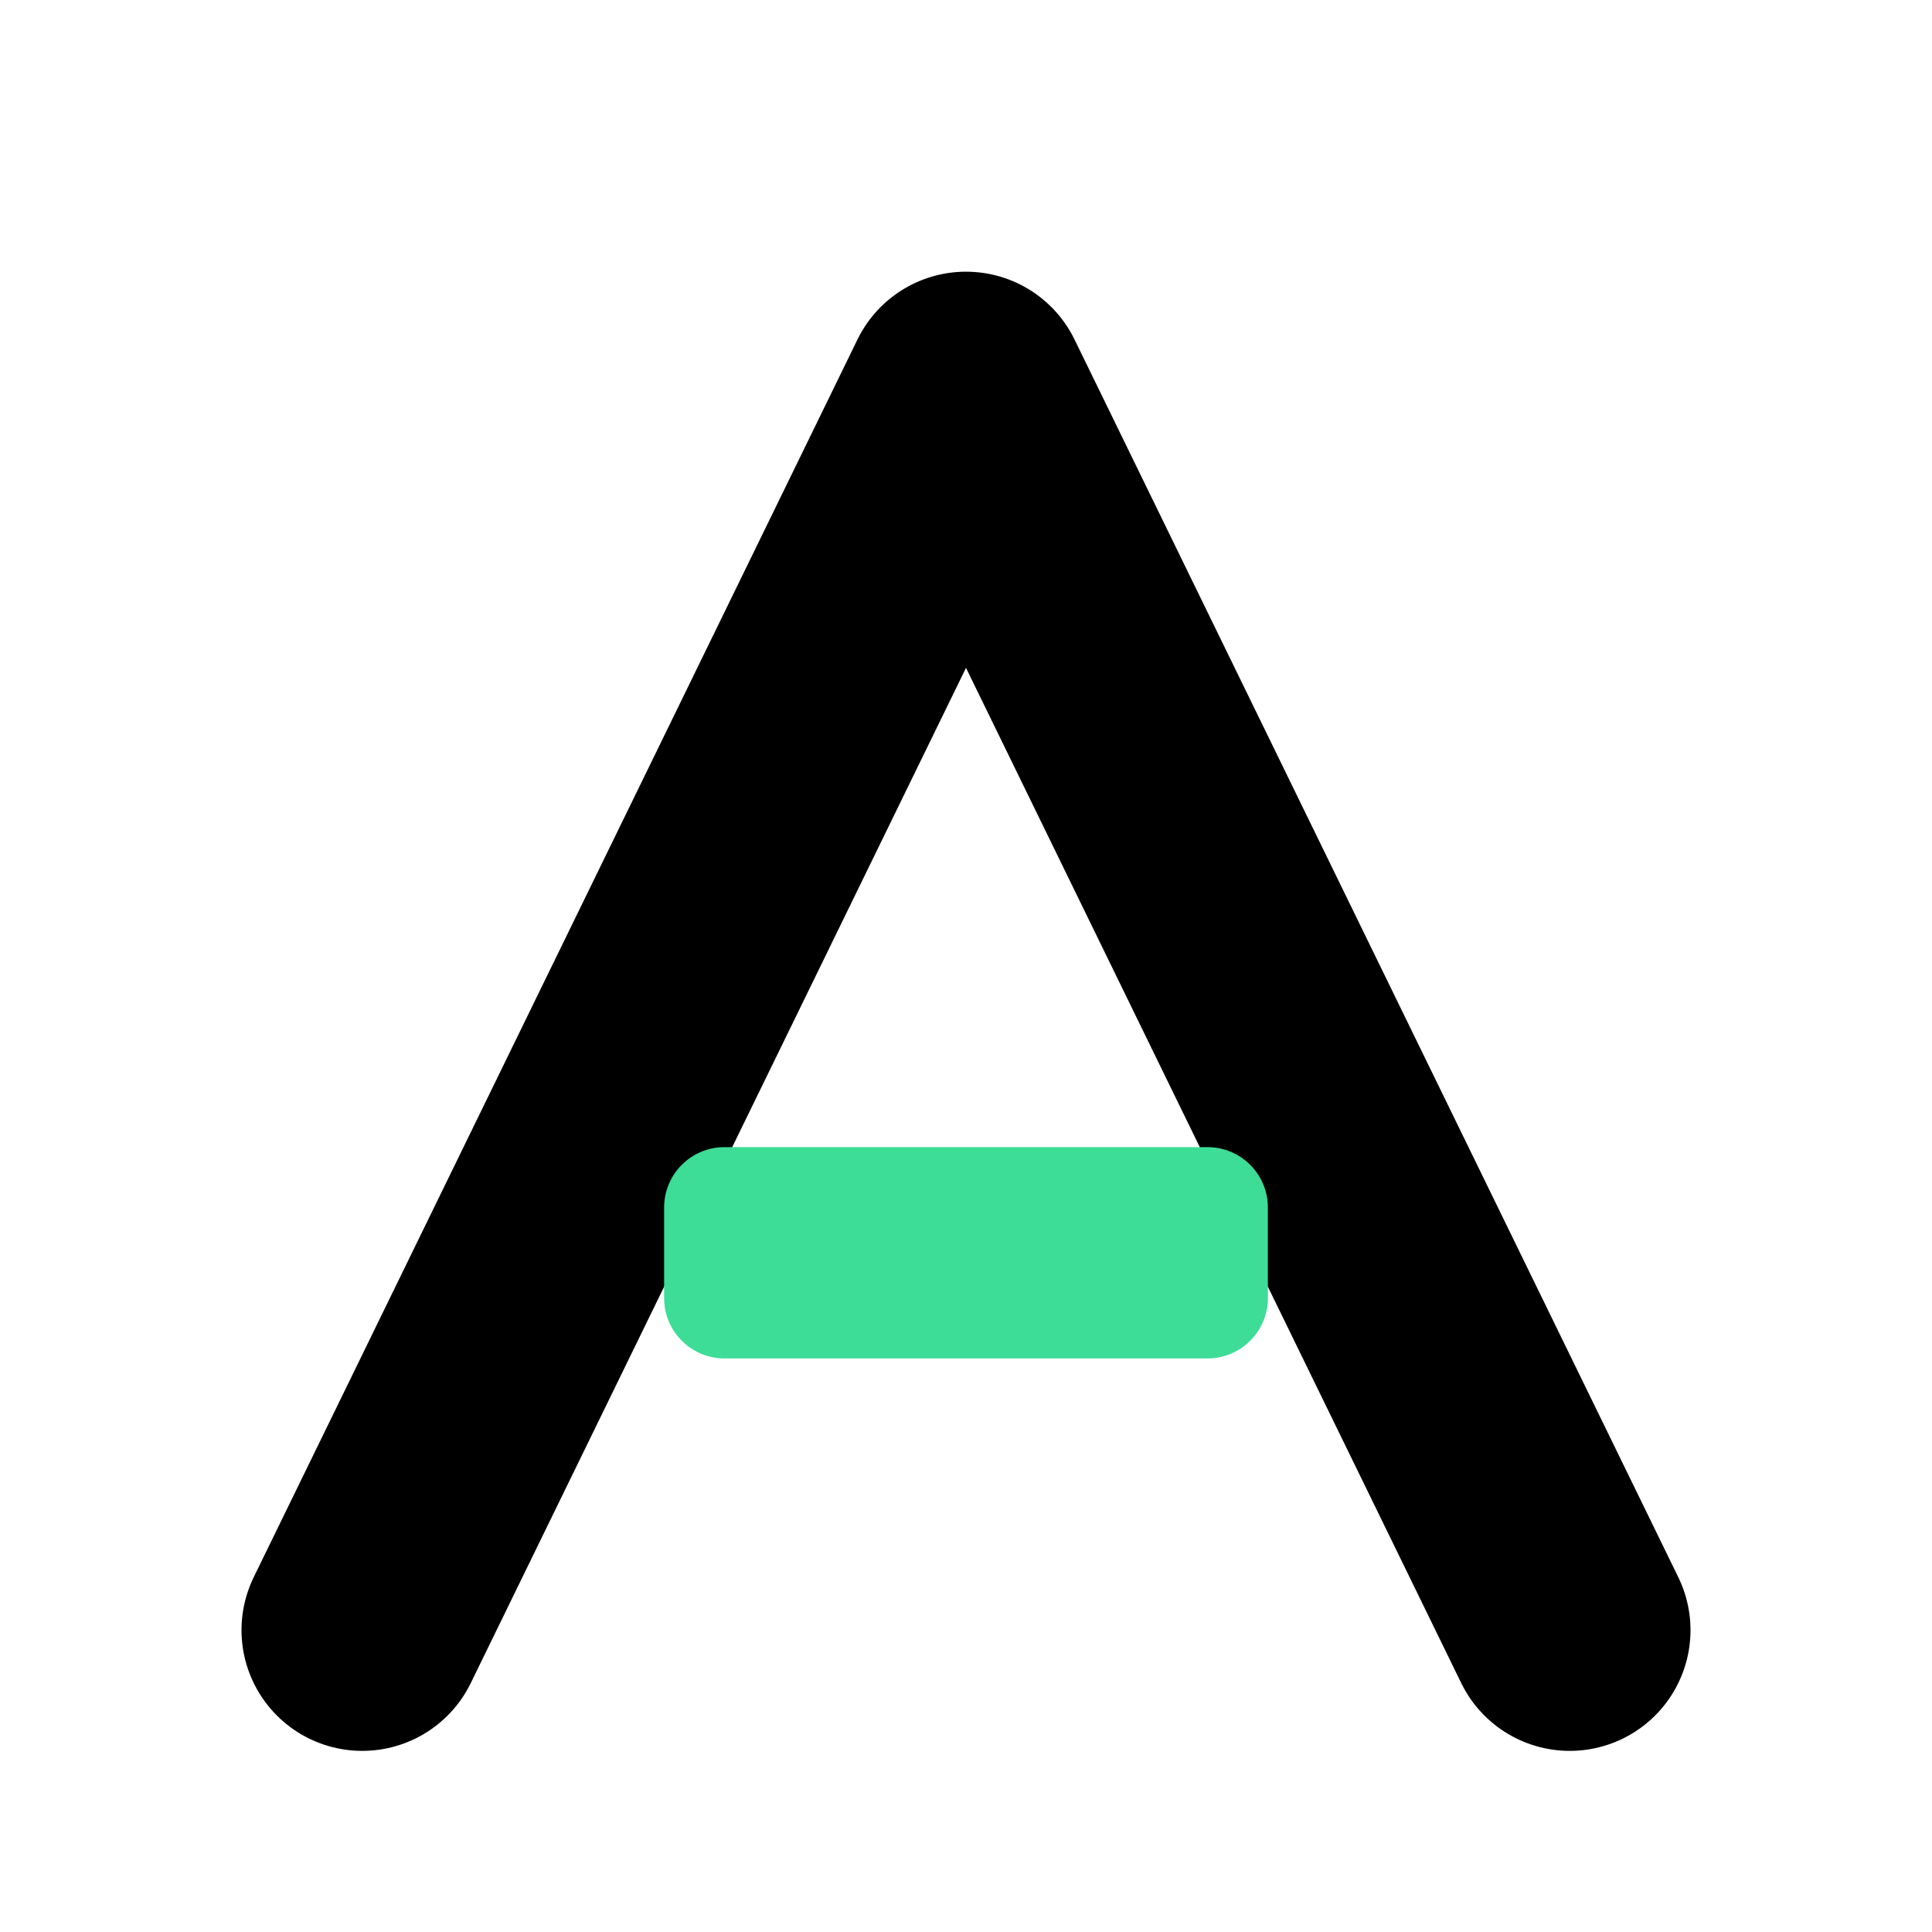
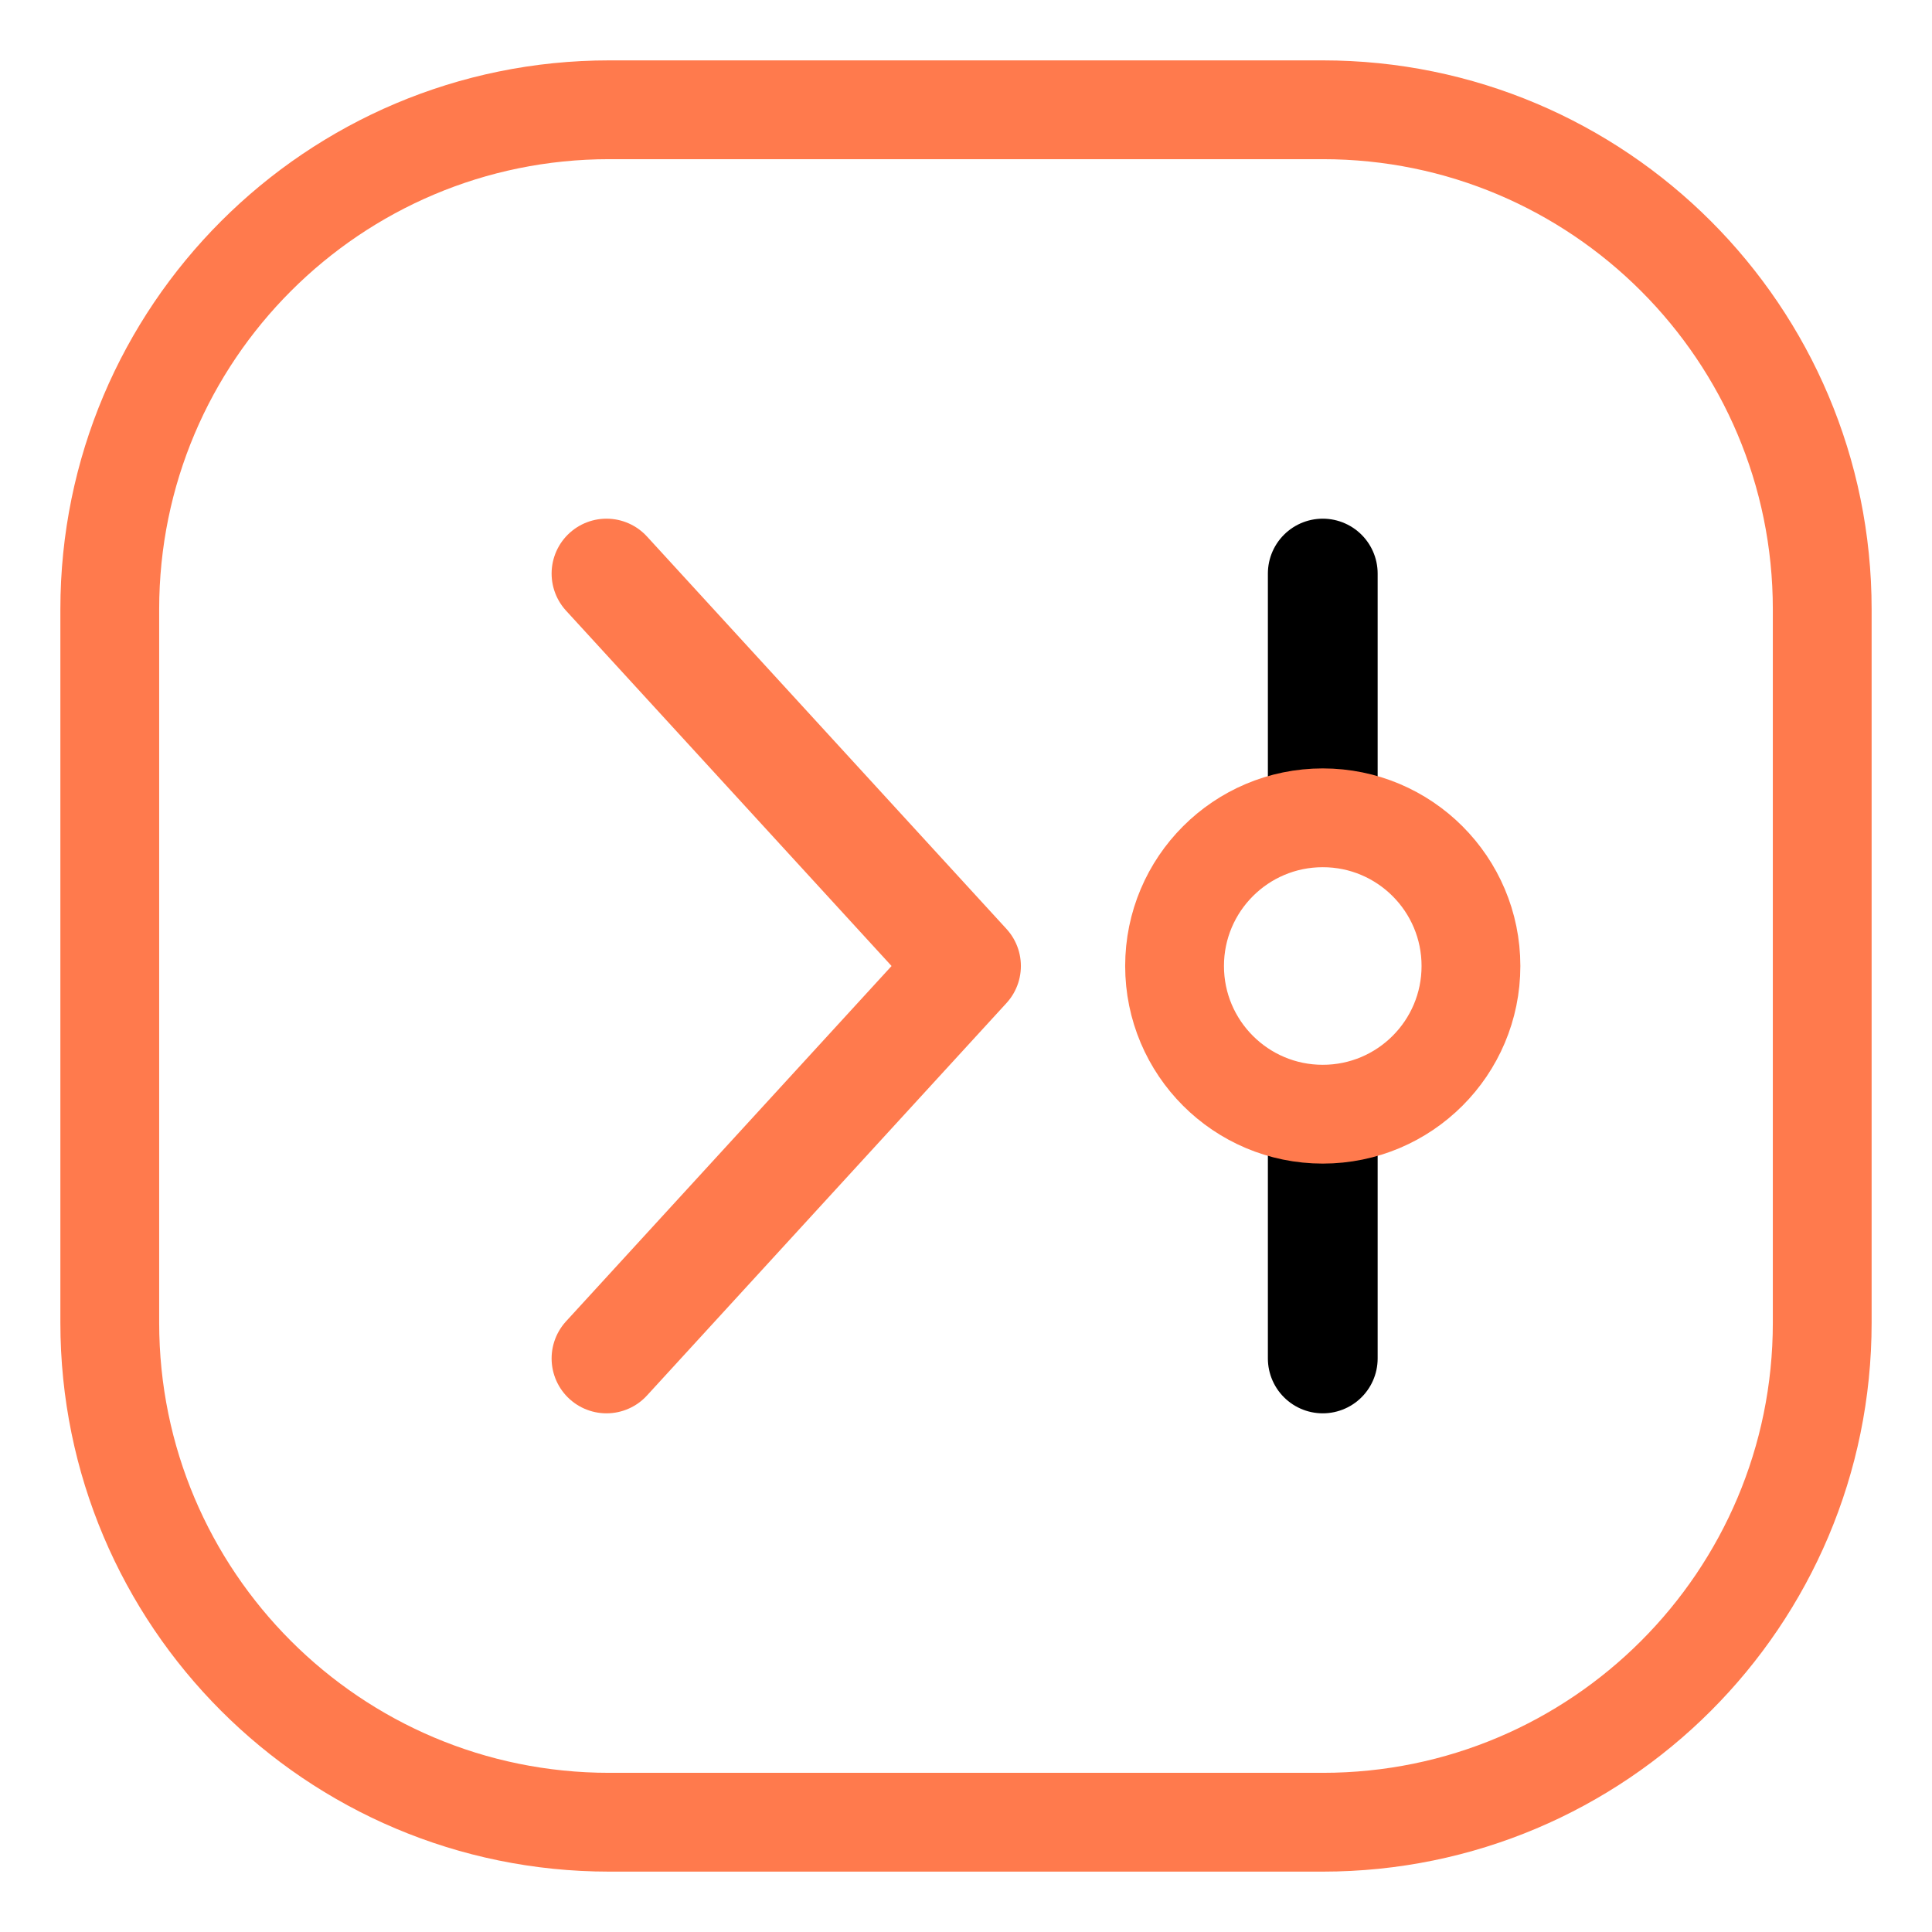
- <svg xmlns="http://www.w3.org/2000/svg" viewBox="0 0 64 64" width="64" height="64" role="img" aria-label="AlbertCode">
-   <path d="M12 54 L32 13 L52 54" fill="none" stroke="currentColor" stroke-width="8" stroke-linecap="round" stroke-linejoin="round" />
-   <rect x="22" y="38" width="20" height="7" rx="2" fill="#3DDC97" />
+ <svg xmlns="http://www.w3.org/2000/svg" viewBox="160 160 704 704" width="64" height="64" role="img" aria-label="AlbertCode">
+   <rect x="200" y="200" width="624" height="624" rx="182" fill="none" stroke="#FF7A4D" stroke-width="36" />
+   <path d="M381 369 L512 512 L381 655" fill="none" stroke="#FF7A4D" stroke-width="40" stroke-linecap="round" stroke-linejoin="round" />
+   <path d="M642 369 V446 M642 578 V655" fill="none" stroke="currentColor" stroke-width="40" stroke-linecap="round" />
+   <circle cx="642" cy="512" r="54" fill="none" stroke="#FF7A4D" stroke-width="36" />
</svg>
